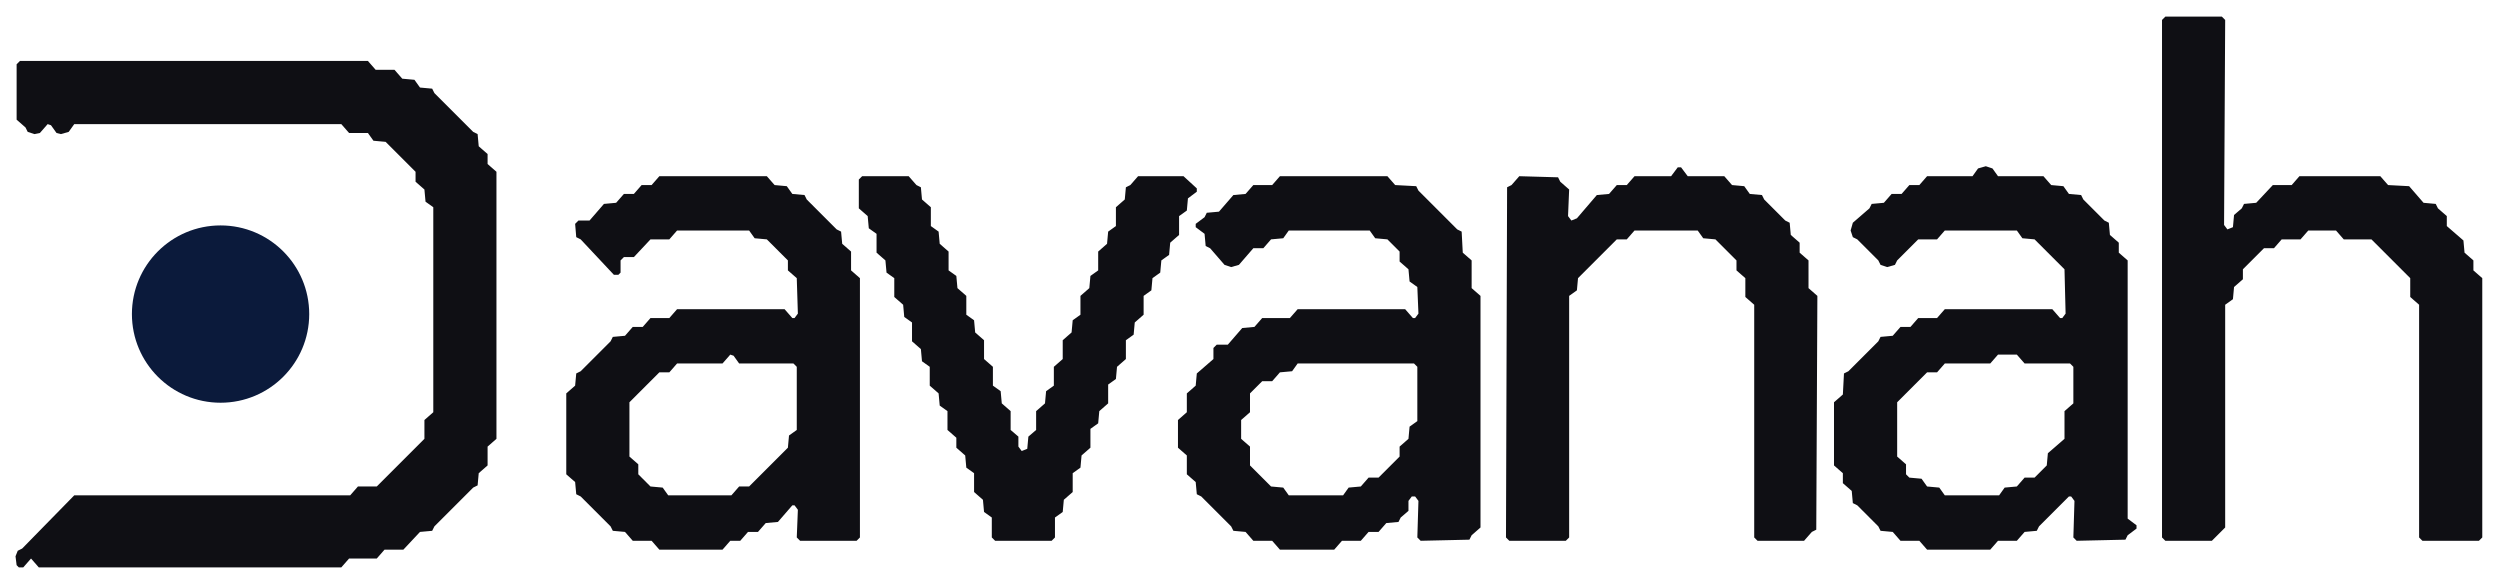
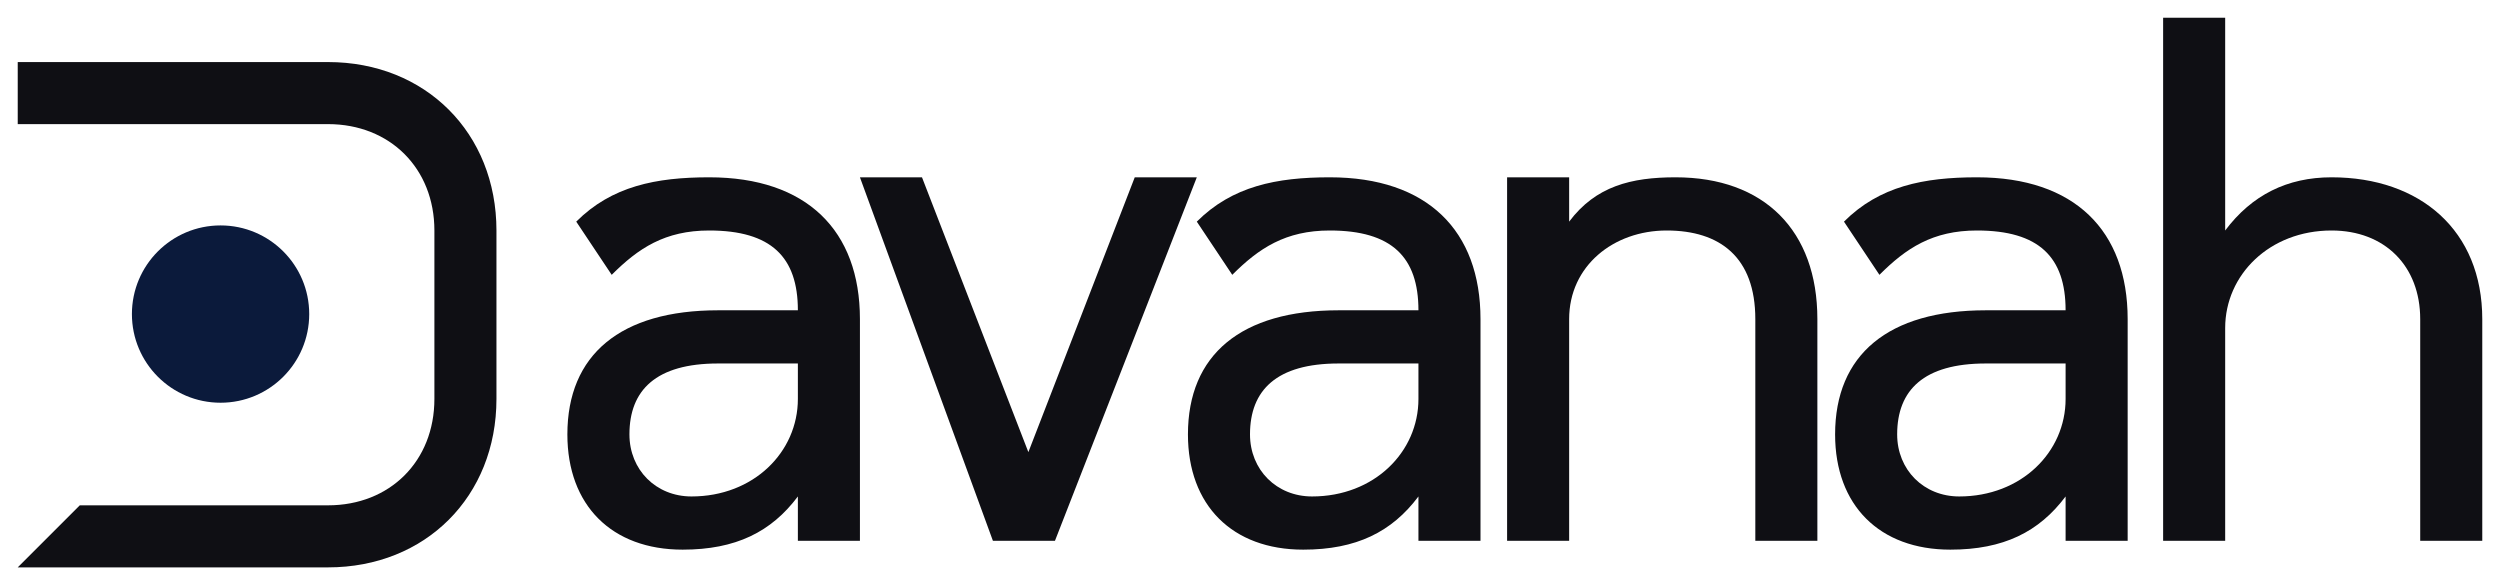
<svg xmlns="http://www.w3.org/2000/svg" width="1200" height="276.6" viewBox="0 0 282 65">
  <g fill="#0F0F14" fill-rule="evenodd">
-     <path d="M 141.000 44.375 L 142.375 43.000 L 143.500 43.000 L 144.375 42.000 L 145.750 41.875 L 146.375 41.000 L 159.500 41.000 L 159.875 41.375 L 159.875 47.500 L 159.000 48.125 L 158.875 49.500 L 157.875 50.375 L 157.875 51.500 L 155.500 53.875 L 154.375 53.875 L 153.500 54.875 L 152.125 55.000 L 151.500 55.875 L 145.375 55.875 L 144.750 55.000 L 143.375 54.875 L 141.000 52.500 L 141.000 50.375 L 140.000 49.500 L 140.000 47.375 L 141.000 46.500 Z M 233.875 41.375 L 233.875 45.500 L 232.875 46.375 L 232.875 49.500 L 231.000 51.125 L 230.875 52.500 L 229.500 53.875 L 228.375 53.875 L 227.500 54.875 L 226.125 55.000 L 225.500 55.875 L 219.375 55.875 L 218.750 55.000 L 217.375 54.875 L 216.750 54.000 L 215.375 53.875 L 215.000 53.500 L 215.000 52.375 L 214.000 51.500 L 214.000 45.375 L 217.375 42.000 L 218.500 42.000 L 219.375 41.000 L 224.500 41.000 L 225.375 40.000 L 227.500 40.000 L 228.375 41.000 L 233.500 41.000 Z M 89.875 41.375 L 89.875 48.500 L 89.000 49.125 L 88.875 50.500 L 84.500 54.875 L 83.375 54.875 L 82.500 55.875 L 75.375 55.875 L 74.750 55.000 L 73.375 54.875 L 72.000 53.500 L 72.000 52.375 L 71.000 51.500 L 71.000 45.375 L 74.375 42.000 L 75.500 42.000 L 76.375 41.000 L 81.500 41.000 L 82.375 40.000 L 82.750 40.125 L 83.375 41.000 L 89.500 41.000 Z M 136.125 24.000 L 135.875 24.500 L 134.875 25.250 L 134.875 25.625 L 135.875 26.375 L 136.000 27.750 L 136.500 28.000 L 138.125 29.875 L 138.875 30.125 L 139.750 29.875 L 141.375 28.000 L 142.500 28.000 L 143.375 27.000 L 144.750 26.875 L 145.375 26.000 L 154.500 26.000 L 155.125 26.875 L 156.500 27.000 L 157.875 28.375 L 157.875 29.500 L 158.875 30.375 L 159.000 31.750 L 159.875 32.375 L 160.000 35.375 L 159.625 35.875 L 159.375 35.875 L 158.500 34.875 L 146.375 34.875 L 145.500 35.875 L 142.375 35.875 L 141.500 36.875 L 140.125 37.000 L 138.500 38.875 L 137.250 38.875 L 136.875 39.250 L 136.875 40.500 L 135.000 42.125 L 134.875 43.500 L 133.875 44.375 L 133.875 46.500 L 132.875 47.375 L 132.875 50.500 L 133.875 51.375 L 133.875 53.500 L 134.875 54.375 L 135.000 55.750 L 135.500 56.000 L 138.875 59.375 L 139.125 59.875 L 140.500 60.000 L 141.375 61.000 L 143.500 61.000 L 144.375 62.000 L 150.500 62.000 L 151.375 61.000 L 153.500 61.000 L 154.375 60.000 L 155.500 60.000 L 156.375 59.000 L 157.750 58.875 L 158.000 58.375 L 158.875 57.625 L 158.875 56.500 L 159.250 56.000 L 159.625 56.000 L 160.000 56.500 L 159.875 60.625 L 160.250 61.000 L 165.750 60.875 L 166.000 60.375 L 167.000 59.500 L 167.000 33.375 L 166.000 32.500 L 166.000 29.375 L 165.000 28.500 L 164.875 26.125 L 164.375 25.875 L 160.000 21.500 L 159.750 21.000 L 157.375 20.875 L 156.500 19.875 L 144.375 19.875 L 143.500 20.875 L 141.375 20.875 L 140.500 21.875 L 139.125 22.000 L 137.500 23.875 Z M 97.250 19.875 L 96.875 20.250 L 96.875 23.500 L 97.875 24.375 L 98.000 25.750 L 98.875 26.375 L 98.875 28.500 L 99.875 29.375 L 100.000 30.750 L 100.875 31.375 L 100.875 33.500 L 101.875 34.375 L 102.000 35.750 L 102.875 36.375 L 102.875 38.500 L 103.875 39.375 L 104.000 40.750 L 104.875 41.375 L 104.875 43.500 L 105.875 44.375 L 106.000 45.750 L 106.875 46.375 L 106.875 48.500 L 107.875 49.375 L 107.875 50.500 L 108.875 51.375 L 109.000 52.750 L 109.875 53.375 L 109.875 55.500 L 110.875 56.375 L 111.000 57.750 L 111.875 58.375 L 111.875 60.625 L 112.250 61.000 L 118.625 61.000 L 119.000 60.625 L 119.000 58.375 L 119.875 57.750 L 120.000 56.375 L 121.000 55.500 L 121.000 53.375 L 121.875 52.750 L 122.000 51.375 L 123.000 50.500 L 123.000 48.375 L 123.875 47.750 L 124.000 46.375 L 125.000 45.500 L 125.000 43.375 L 125.875 42.750 L 126.000 41.375 L 127.000 40.500 L 127.000 38.375 L 127.875 37.750 L 128.000 36.375 L 129.000 35.500 L 129.000 33.375 L 129.875 32.750 L 130.000 31.375 L 130.875 30.750 L 131.000 29.375 L 131.875 28.750 L 132.000 27.375 L 133.000 26.500 L 133.000 24.375 L 133.875 23.750 L 134.000 22.375 L 135.000 21.625 L 135.000 21.250 L 133.500 19.875 L 128.375 19.875 L 127.500 20.875 L 127.000 21.125 L 126.875 22.500 L 125.875 23.375 L 125.875 25.500 L 125.000 26.125 L 124.875 27.500 L 123.875 28.375 L 123.875 30.500 L 123.000 31.125 L 122.875 32.500 L 121.875 33.375 L 121.875 35.500 L 121.000 36.125 L 120.875 37.500 L 119.875 38.375 L 119.875 40.500 L 118.875 41.375 L 118.875 43.500 L 118.000 44.125 L 117.875 45.500 L 116.875 46.375 L 116.875 48.500 L 116.000 49.250 L 115.875 50.625 L 115.250 50.875 L 114.875 50.375 L 114.875 49.250 L 114.000 48.500 L 114.000 46.375 L 113.000 45.500 L 112.875 44.125 L 112.000 43.500 L 112.000 41.375 L 111.000 40.500 L 111.000 38.375 L 110.000 37.500 L 109.875 36.125 L 109.000 35.500 L 109.000 33.375 L 108.000 32.500 L 107.875 31.125 L 107.000 30.500 L 107.000 28.375 L 106.000 27.500 L 105.875 26.125 L 105.000 25.500 L 105.000 23.375 L 104.000 22.500 L 103.875 21.125 L 103.375 20.875 L 102.500 19.875 Z M 65.250 24.875 L 64.875 25.250 L 65.000 26.750 L 65.500 27.000 L 69.250 31.000 L 69.750 31.000 L 70.000 30.750 L 70.000 29.375 L 70.375 29.000 L 71.500 29.000 L 73.375 27.000 L 75.500 27.000 L 76.375 26.000 L 84.500 26.000 L 85.125 26.875 L 86.500 27.000 L 88.875 29.375 L 88.875 30.500 L 89.875 31.375 L 90.000 35.375 L 89.625 35.875 L 89.375 35.875 L 88.500 34.875 L 76.375 34.875 L 75.500 35.875 L 73.375 35.875 L 72.500 36.875 L 71.375 36.875 L 70.500 37.875 L 69.125 38.000 L 68.875 38.500 L 65.500 41.875 L 65.000 42.125 L 64.875 43.500 L 63.875 44.375 L 63.875 53.500 L 64.875 54.375 L 65.000 55.750 L 65.500 56.000 L 68.875 59.375 L 69.125 59.875 L 70.500 60.000 L 71.375 61.000 L 73.500 61.000 L 74.375 62.000 L 81.500 62.000 L 82.375 61.000 L 83.500 61.000 L 84.375 60.000 L 85.500 60.000 L 86.375 59.000 L 87.750 58.875 L 89.375 57.000 L 89.625 57.000 L 90.000 57.500 L 89.875 60.625 L 90.250 61.000 L 96.625 61.000 L 97.000 60.625 L 97.000 31.375 L 96.000 30.500 L 96.000 28.375 L 95.000 27.500 L 94.875 26.125 L 94.375 25.875 L 91.000 22.500 L 90.750 22.000 L 89.375 21.875 L 88.750 21.000 L 87.375 20.875 L 86.500 19.875 L 74.375 19.875 L 73.500 20.875 L 72.375 20.875 L 71.500 21.875 L 70.375 21.875 L 69.500 22.875 L 68.125 23.000 L 66.500 24.875 Z M 198.750 22.000 L 197.375 21.875 L 196.750 21.000 L 195.375 20.875 L 194.500 19.875 L 190.375 19.875 L 189.625 18.875 L 189.250 18.875 L 188.500 19.875 L 184.375 19.875 L 183.500 20.875 L 182.375 20.875 L 181.500 21.875 L 180.125 22.000 L 177.875 24.625 L 177.250 24.875 L 176.875 24.375 L 177.000 21.375 L 176.000 20.500 L 175.750 20.000 L 171.375 19.875 L 170.500 20.875 L 170.000 21.125 L 169.875 60.625 L 170.250 61.000 L 176.625 61.000 L 177.000 60.625 L 177.000 33.375 L 177.875 32.750 L 178.000 31.375 L 182.375 27.000 L 183.500 27.000 L 184.375 26.000 L 191.500 26.000 L 192.125 26.875 L 193.500 27.000 L 195.875 29.375 L 195.875 30.500 L 196.875 31.375 L 196.875 33.500 L 197.875 34.375 L 197.875 60.625 L 198.250 61.000 L 203.500 61.000 L 204.375 60.000 L 204.875 59.750 L 205.000 33.375 L 204.000 32.500 L 204.000 29.375 L 203.000 28.500 L 203.000 27.375 L 202.000 26.500 L 201.875 25.125 L 201.375 24.875 L 199.000 22.500 Z M 211.125 23.000 L 210.875 23.500 L 209.000 25.125 L 208.750 26.000 L 209.000 26.750 L 209.500 27.000 L 211.875 29.375 L 212.125 29.875 L 212.875 30.125 L 213.750 29.875 L 214.000 29.375 L 216.375 27.000 L 218.500 27.000 L 219.375 26.000 L 227.500 26.000 L 228.125 26.875 L 229.500 27.000 L 232.875 30.375 L 233.000 35.375 L 232.625 35.875 L 232.375 35.875 L 231.500 34.875 L 219.375 34.875 L 218.500 35.875 L 216.375 35.875 L 215.500 36.875 L 214.375 36.875 L 213.500 37.875 L 212.125 38.000 L 211.875 38.500 L 208.500 41.875 L 208.000 42.125 L 207.875 44.500 L 206.875 45.375 L 206.875 52.500 L 207.875 53.375 L 207.875 54.500 L 208.875 55.375 L 209.000 56.750 L 209.500 57.000 L 211.875 59.375 L 212.125 59.875 L 213.500 60.000 L 214.375 61.000 L 216.500 61.000 L 217.375 62.000 L 224.500 62.000 L 225.375 61.000 L 227.500 61.000 L 228.375 60.000 L 229.750 59.875 L 230.000 59.375 L 233.375 56.000 L 233.625 56.000 L 234.000 56.500 L 233.875 60.625 L 234.250 61.000 L 239.750 60.875 L 240.000 60.375 L 241.000 59.625 L 241.000 59.250 L 240.000 58.500 L 240.000 29.375 L 239.000 28.500 L 239.000 27.375 L 238.000 26.500 L 237.875 25.125 L 237.375 24.875 L 235.000 22.500 L 234.750 22.000 L 233.375 21.875 L 232.750 21.000 L 231.375 20.875 L 230.500 19.875 L 225.375 19.875 L 224.750 19.000 L 224.000 18.750 L 223.125 19.000 L 222.500 19.875 L 217.375 19.875 L 216.500 20.875 L 215.375 20.875 L 214.500 21.875 L 213.375 21.875 L 212.500 22.875 Z M 2.250 6.875 L 1.875 7.250 L 1.875 13.500 L 2.875 14.375 L 3.125 14.875 L 3.875 15.125 L 4.500 15.000 L 5.375 14.000 L 5.750 14.125 L 6.375 15.000 L 6.875 15.125 L 7.750 14.875 L 8.375 14.000 L 38.500 14.000 L 39.375 15.000 L 41.500 15.000 L 42.125 15.875 L 43.500 16.000 L 46.875 19.375 L 46.875 20.500 L 47.875 21.375 L 48.000 22.750 L 48.875 23.375 L 48.875 46.500 L 47.875 47.375 L 47.875 49.500 L 42.500 54.875 L 40.375 54.875 L 39.500 55.875 L 8.375 55.875 L 2.500 61.875 L 2.000 62.125 L 1.750 62.750 L 1.875 63.750 L 2.125 64.000 L 2.625 64.000 L 3.500 63.000 L 4.375 64.000 L 38.500 64.000 L 39.375 63.000 L 42.500 63.000 L 43.375 62.000 L 45.500 62.000 L 47.375 60.000 L 48.750 59.875 L 49.000 59.375 L 53.375 55.000 L 53.875 54.750 L 54.000 53.375 L 55.000 52.500 L 55.000 50.375 L 56.000 49.500 L 56.000 19.375 L 55.000 18.500 L 55.000 17.375 L 54.000 16.500 L 53.875 15.125 L 53.375 14.875 L 49.000 10.500 L 48.750 10.000 L 47.375 9.875 L 46.750 9.000 L 45.375 8.875 L 44.500 7.875 L 42.375 7.875 L 41.500 6.875 Z M 244.250 1.875 L 243.875 2.250 L 243.875 60.625 L 244.250 61.000 L 249.500 61.000 L 251.000 59.500 L 251.000 34.375 L 251.875 33.750 L 252.000 32.375 L 253.000 31.500 L 253.000 30.375 L 255.375 28.000 L 256.500 28.000 L 257.375 27.000 L 259.500 27.000 L 260.375 26.000 L 263.500 26.000 L 264.375 27.000 L 267.500 27.000 L 271.875 31.375 L 271.875 33.500 L 272.875 34.375 L 272.875 60.625 L 273.250 61.000 L 279.625 61.000 L 280.000 60.625 L 280.000 31.375 L 279.000 30.500 L 279.000 29.375 L 278.000 28.500 L 277.875 27.125 L 276.000 25.500 L 276.000 24.375 L 275.000 23.500 L 274.750 23.000 L 273.375 22.875 L 271.750 21.000 L 269.375 20.875 L 268.500 19.875 L 259.375 19.875 L 258.500 20.875 L 256.375 20.875 L 254.500 22.875 L 253.125 23.000 L 252.875 23.500 L 252.000 24.250 L 251.875 25.625 L 251.250 25.875 L 250.875 25.375 L 251.000 2.250 L 250.625 1.875 Z" />
+     <path d="M 0 0 H 35 C 46 0 54 8 54 19 V 38 C 54 49 46 57 35 57 H 0 L 7 50 H 35 C 42 50 47 45 47 38 V 19 C 47 12 42 7 35 7 H 0 Z" transform="translate(2 7)" />
+     <path d="M 65 25 C 69 21 74 20 80 20 C 91 20 97 26 97 36 V 61 H 90 V 56 C 87 60 83 62 77 62 C 69 62 64 57 64 49 C 64 40 70 35 81 35 H 90 C 90 29 87 26 80 26 C 75 26 72 28 69 31 Z M 90 41 H 81 C 74 41 71 44 71 49 C 71 53 74 56 78 56 C 85 56 90 51 90 45 Z" />
+     <path d="M 97 20 H 104 L 116 51 L 128 20 H 135 L 119 61 H 112 Z" />
+     <path d="M 65 25 C 69 21 74 20 80 20 C 91 20 97 26 97 36 V 61 H 90 V 56 C 87 60 83 62 77 62 C 69 62 64 57 64 49 C 64 40 70 35 81 35 H 90 C 90 29 87 26 80 26 C 75 26 72 28 69 31 Z M 90 41 H 81 C 74 41 71 44 71 49 C 71 53 74 56 78 56 C 85 56 90 51 90 45 Z" transform="translate(70 0)" />
+     <path d="M 170 20 H 177 V 25 C 180 21 184 20 189 20 C 199 20 205 26 205 36 V 61 H 198 V 36 C 198 29 194 26 188 26 C 182 26 177 30 177 36 V 61 H 170 Z" />
+     <path d="M 65 25 C 69 21 74 20 80 20 C 91 20 97 26 97 36 V 61 H 90 V 56 C 87 60 83 62 77 62 C 69 62 64 57 64 49 C 64 40 70 35 81 35 H 90 C 90 29 87 26 80 26 C 75 26 72 28 69 31 Z M 90 41 H 81 C 74 41 71 44 71 49 C 71 53 74 56 78 56 C 85 56 90 51 90 45 Z" transform="translate(143 0)" />
+     <path d="M 244 2 H 251 V 26 C 254 22 258 20 263 20 C 273 20 280 26 280 36 V 61 H 273 V 36 C 273 30 269 26 263 26 C 256 26 251 31 251 37 V 61 H 244 Z" />
  </g>
-   <circle cx="24.880" cy="35.427" r="10.000" fill="#0B1A3B" />
+   <circle cx="24.88" cy="35.427" r="10" fill="#0B1A3B" />
</svg>
